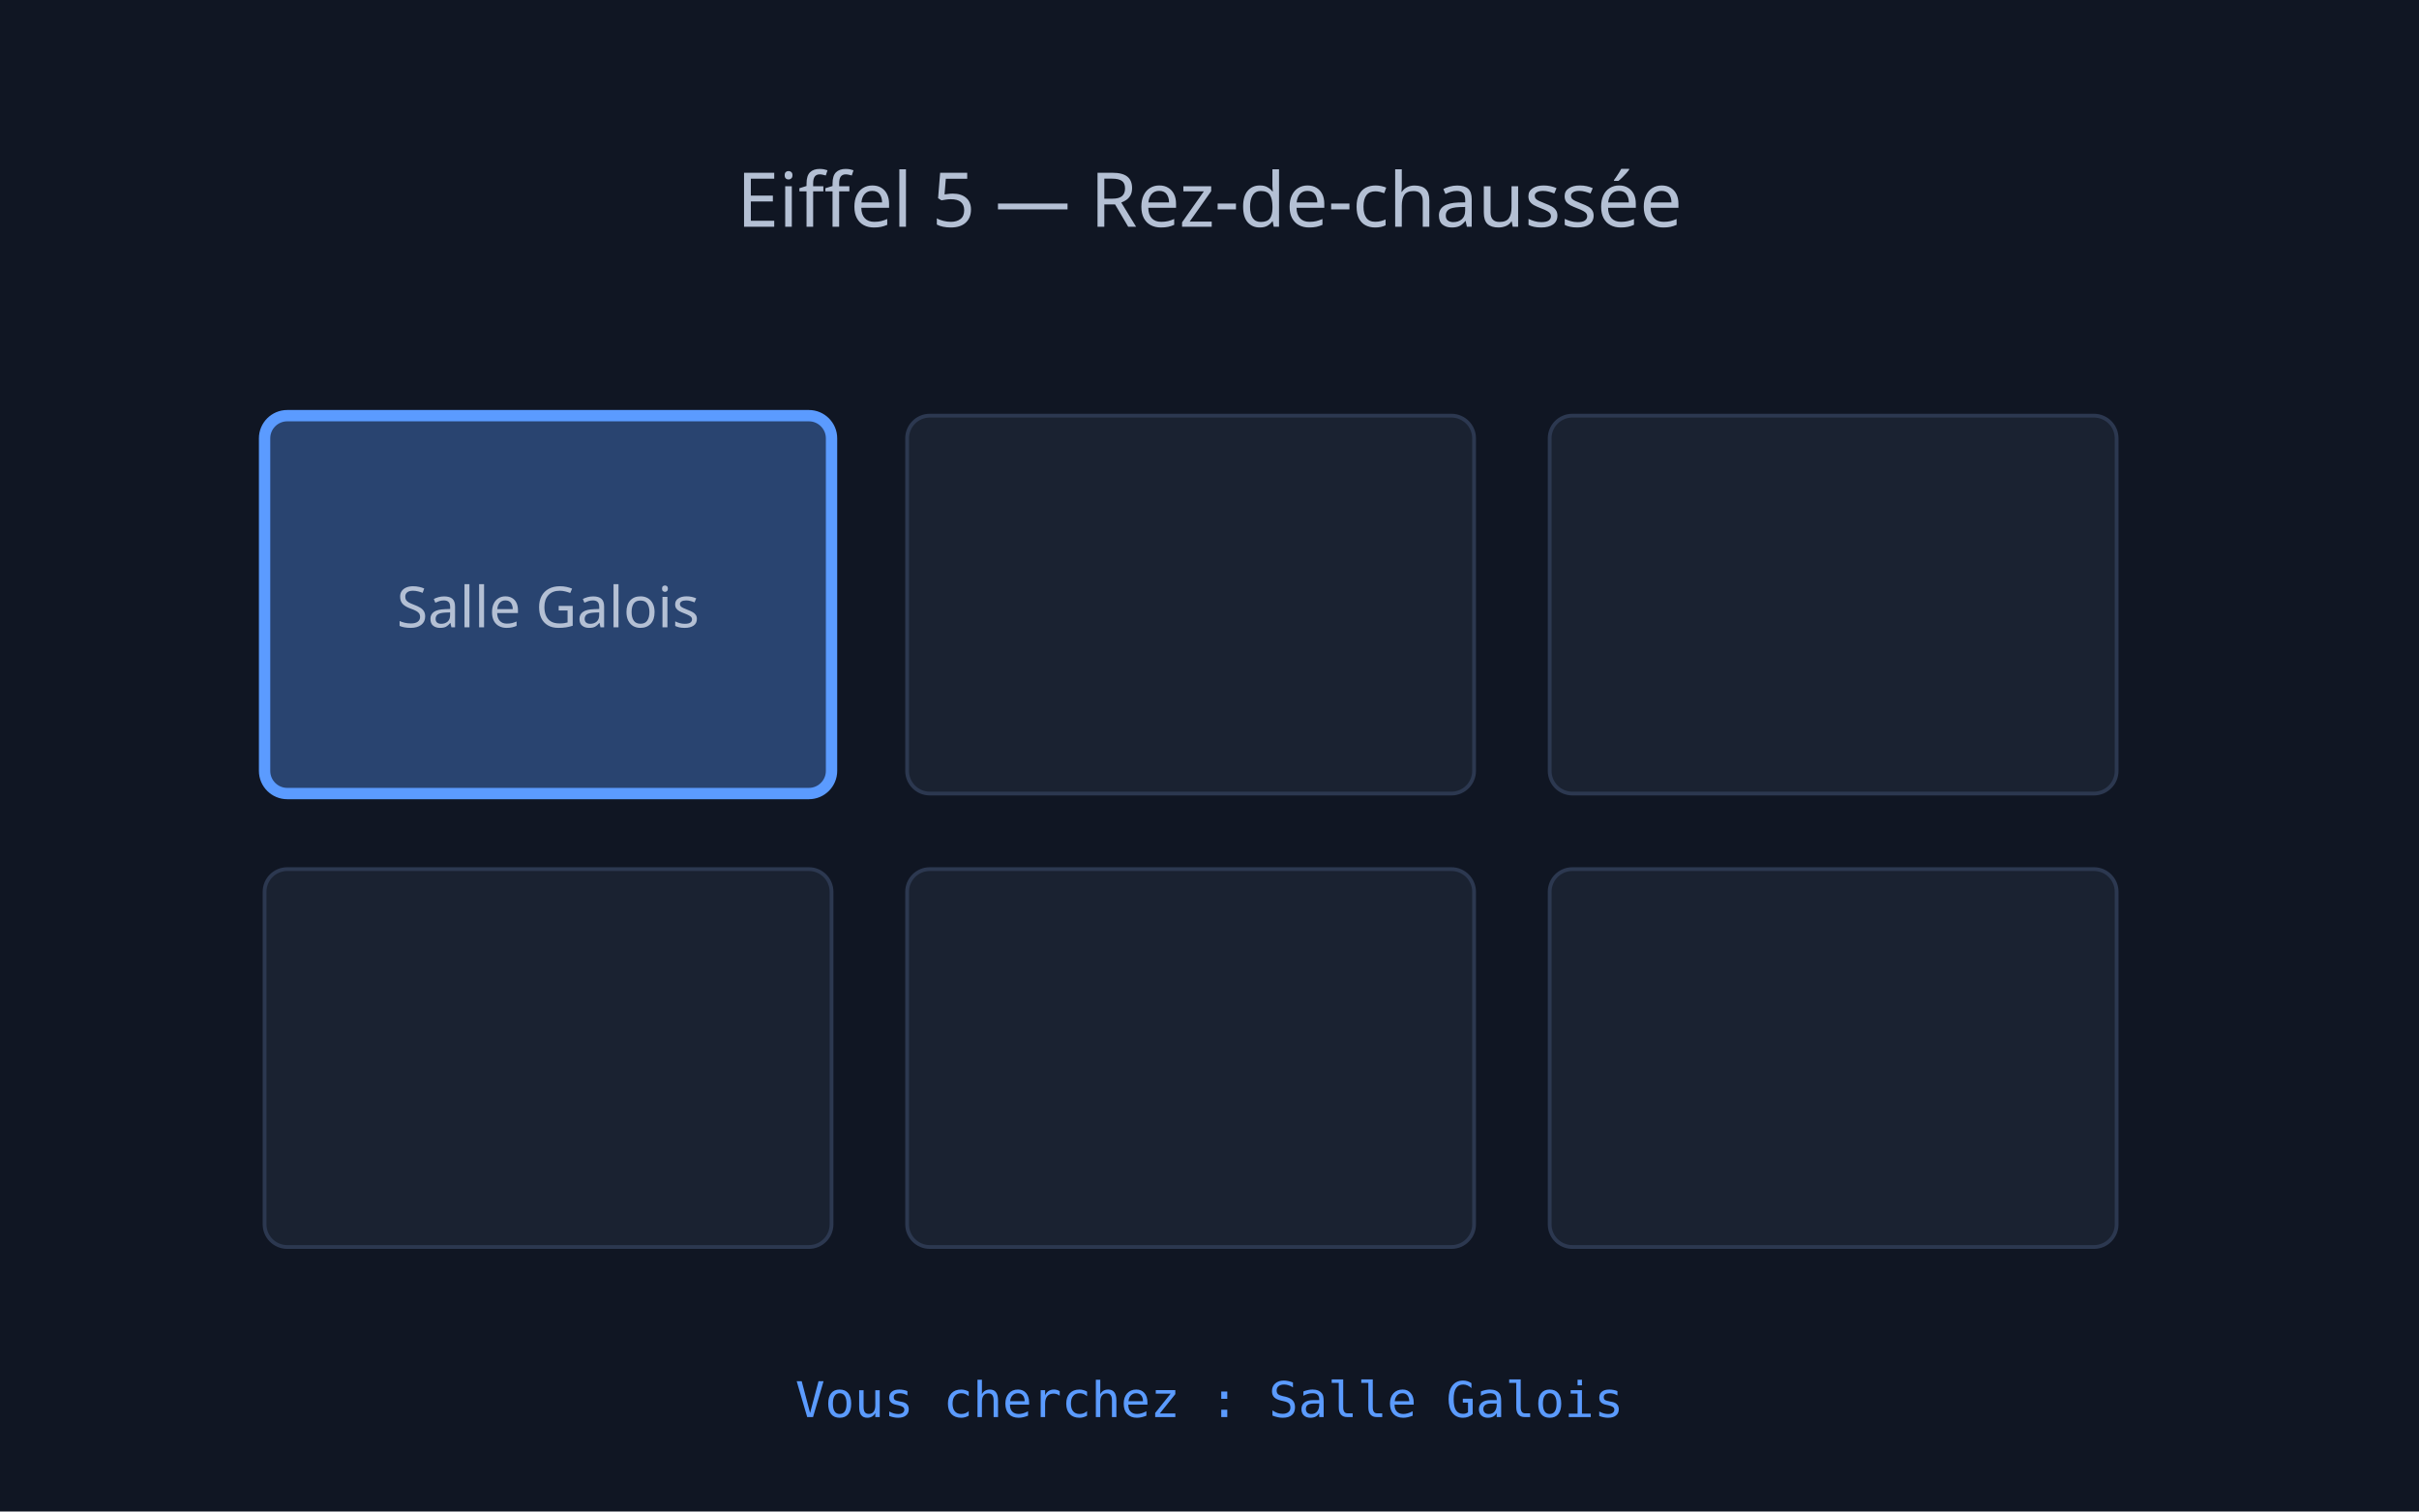
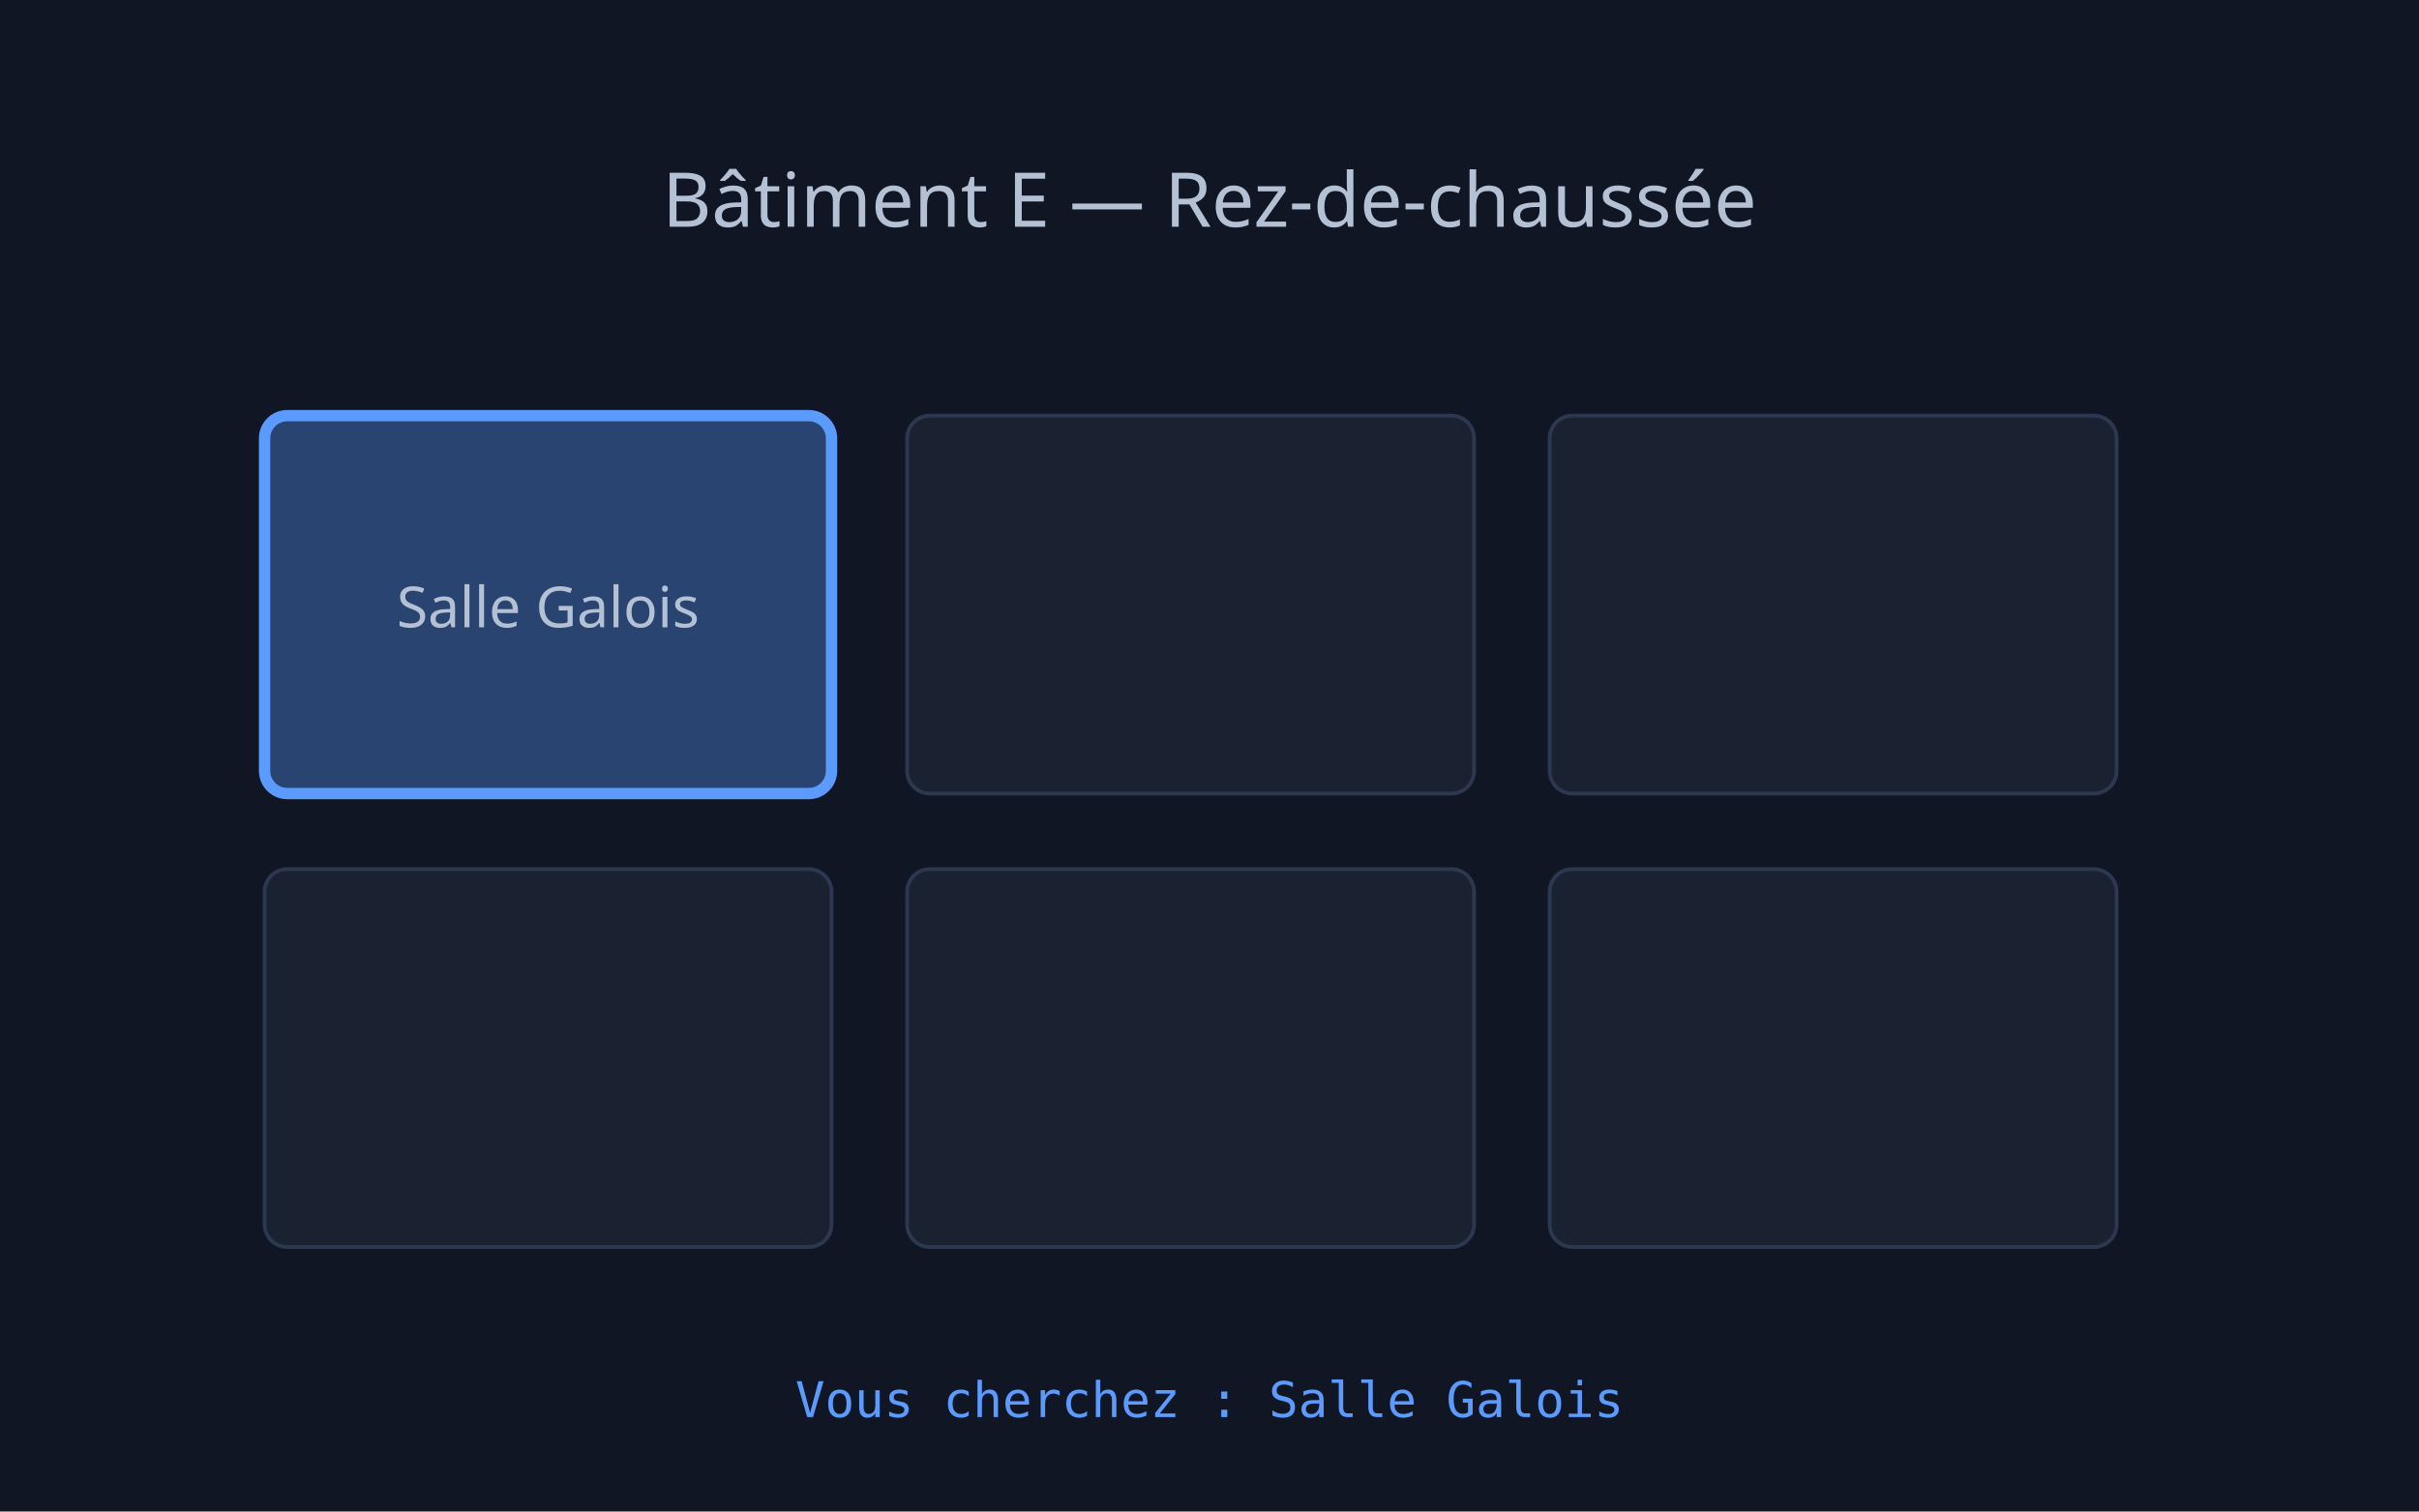
<svg xmlns="http://www.w3.org/2000/svg" viewBox="0 0 640 400" width="640" height="400">
  <rect width="640" height="400" fill="#101623" />
-   <text x="320" y="60" fill="#B4C0D4" font-family="system-ui,sans-serif" font-size="20" text-anchor="middle">Eiffel 5 — Rez-de-chaussée</text>
+   <text x="320" y="60" fill="#B4C0D4" font-family="system-ui,sans-serif" font-size="20" text-anchor="middle">Bâtiment E — Rez-de-chaussée</text>
  <rect x="70" y="110" width="150" height="100" rx="6" fill="#5B9BFF" fill-opacity="0.35" stroke="#5B9BFF" stroke-width="3" />
  <text x="145" y="166" fill="#B4C0D4" font-family="system-ui,sans-serif" font-size="15" text-anchor="middle">Salle Galois</text>
  <rect x="240" y="110" width="150" height="100" rx="6" fill="#1A2231" fill-opacity="1" stroke="#2C3850" stroke-width="1" />
  <rect x="410" y="110" width="150" height="100" rx="6" fill="#1A2231" fill-opacity="1" stroke="#2C3850" stroke-width="1" />
  <rect x="70" y="230" width="150" height="100" rx="6" fill="#1A2231" fill-opacity="1" stroke="#2C3850" stroke-width="1" />
  <rect x="240" y="230" width="150" height="100" rx="6" fill="#1A2231" fill-opacity="1" stroke="#2C3850" stroke-width="1" />
  <rect x="410" y="230" width="150" height="100" rx="6" fill="#1A2231" fill-opacity="1" stroke="#2C3850" stroke-width="1" />
  <text x="320" y="375" fill="#5B9BFF" font-family="monospace" font-size="13" text-anchor="middle">Vous cherchez : Salle Galois</text>
</svg>
